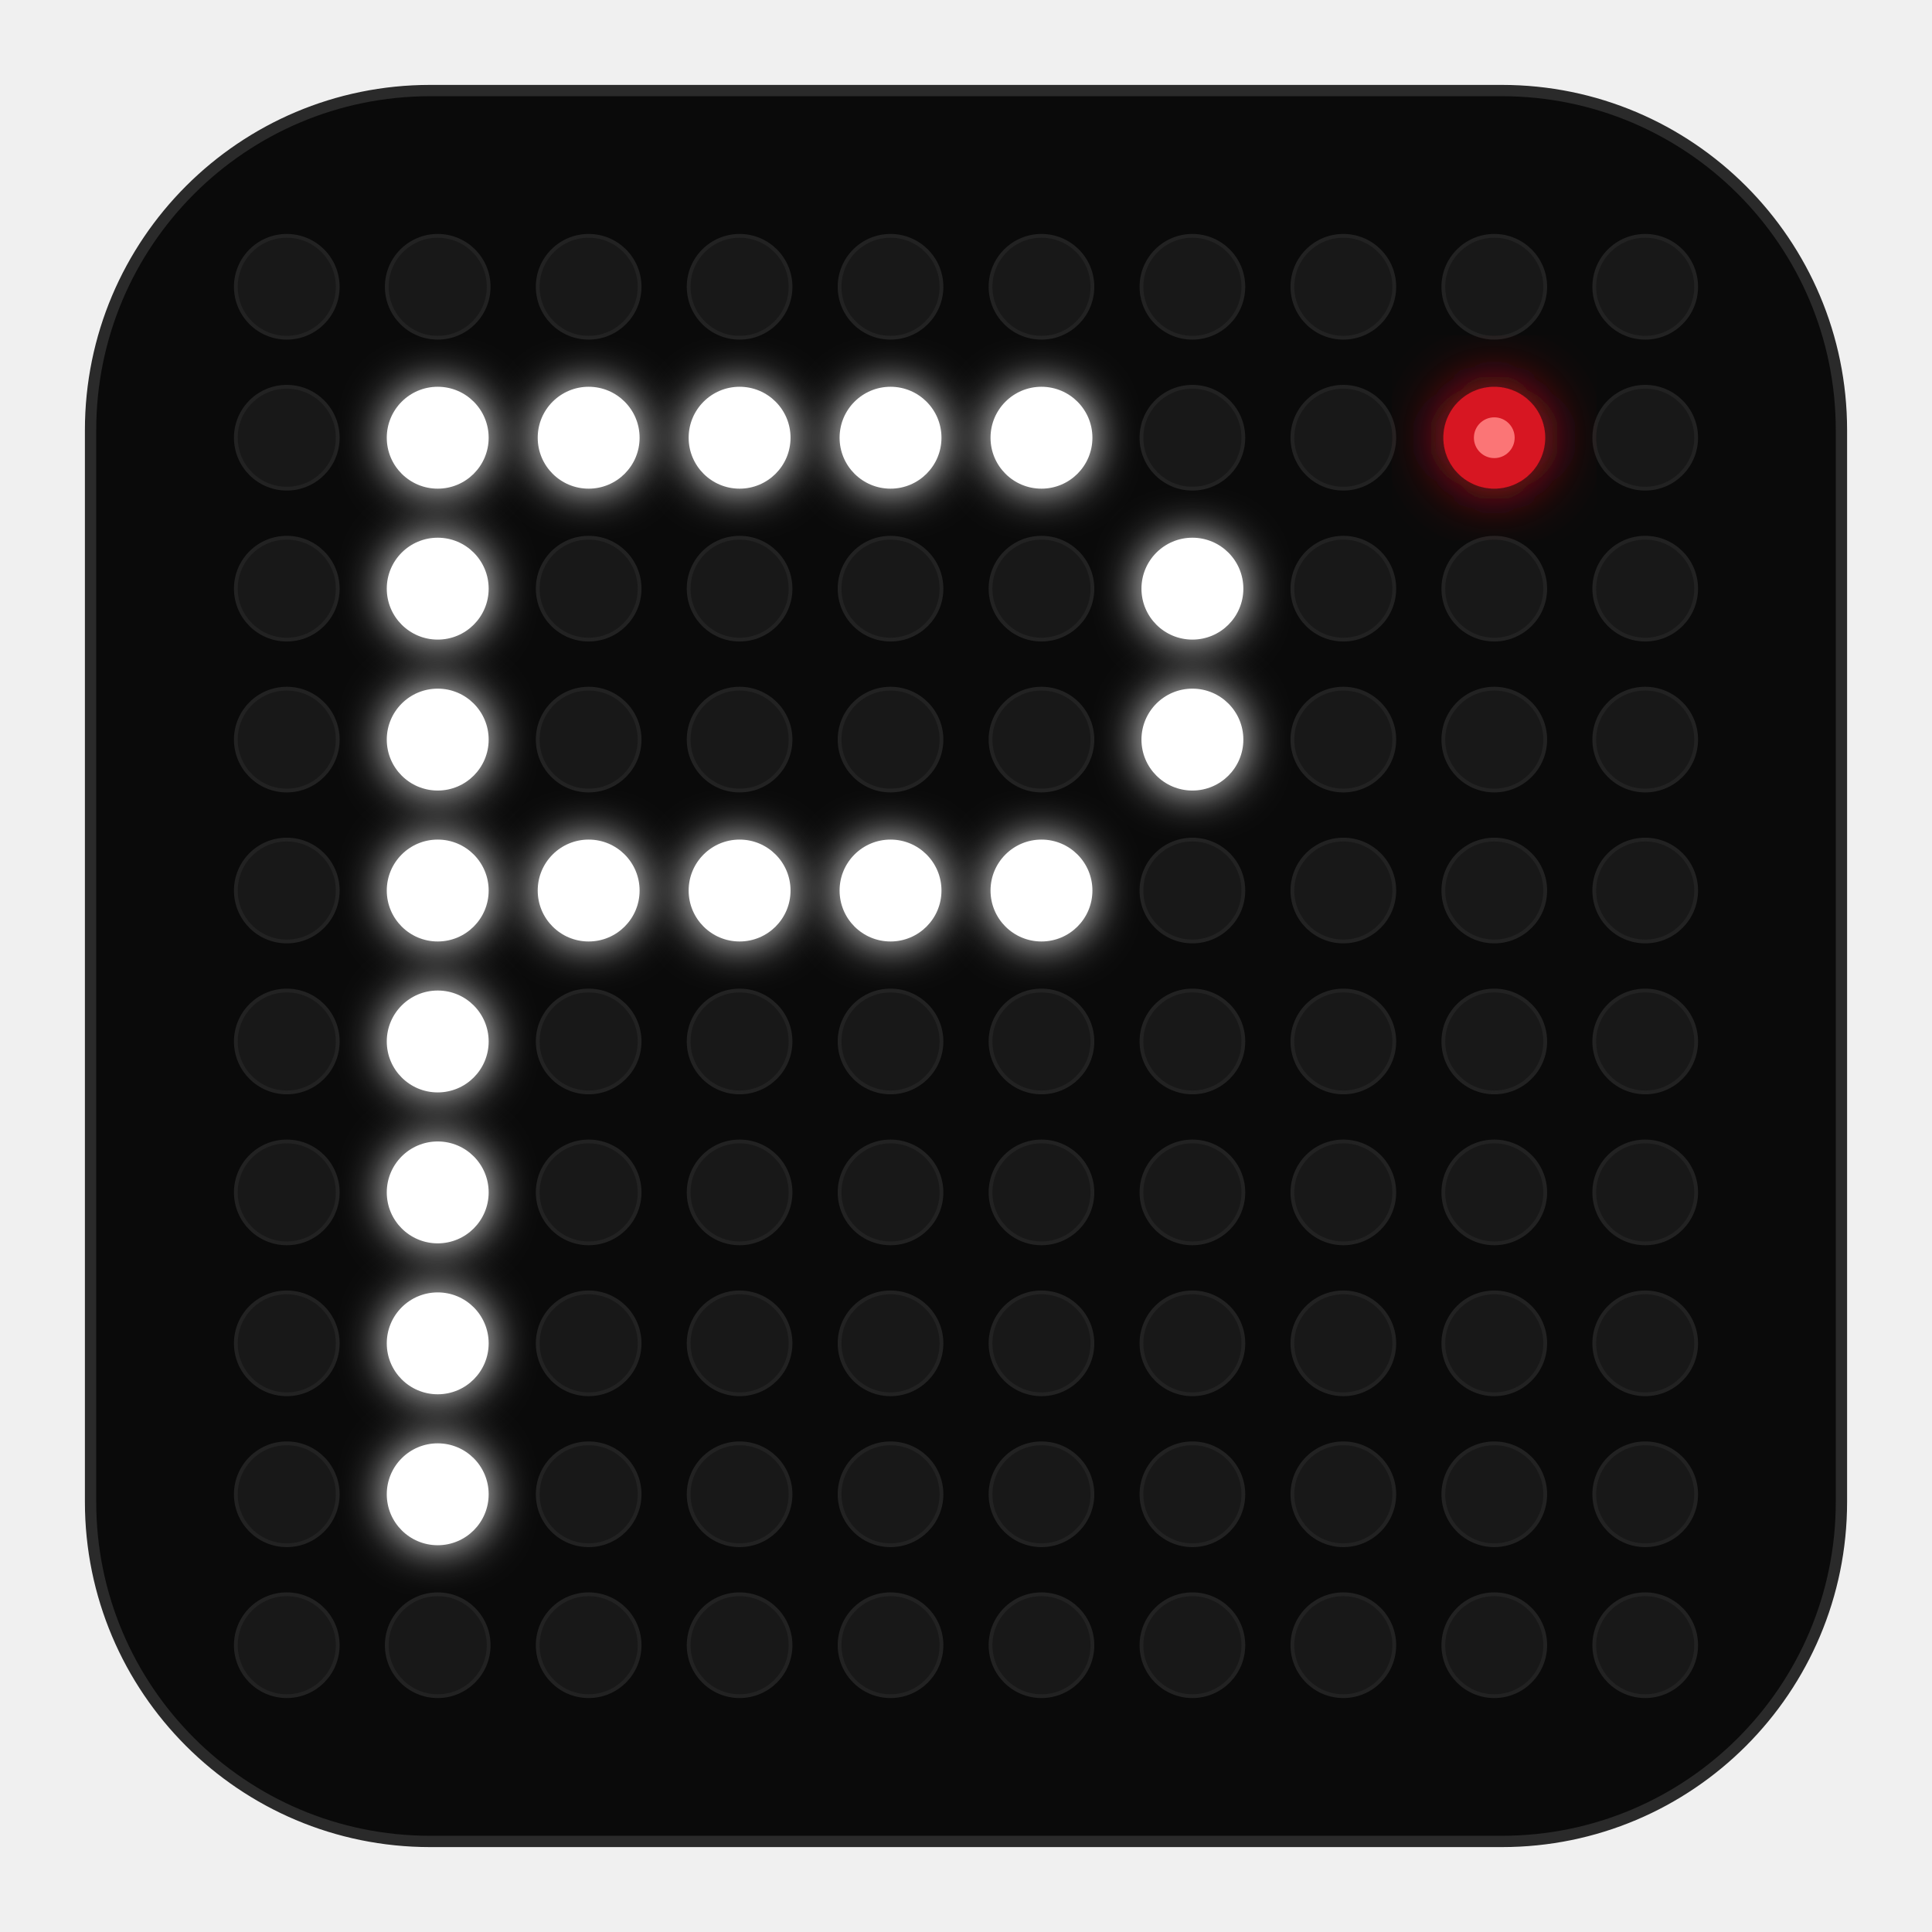
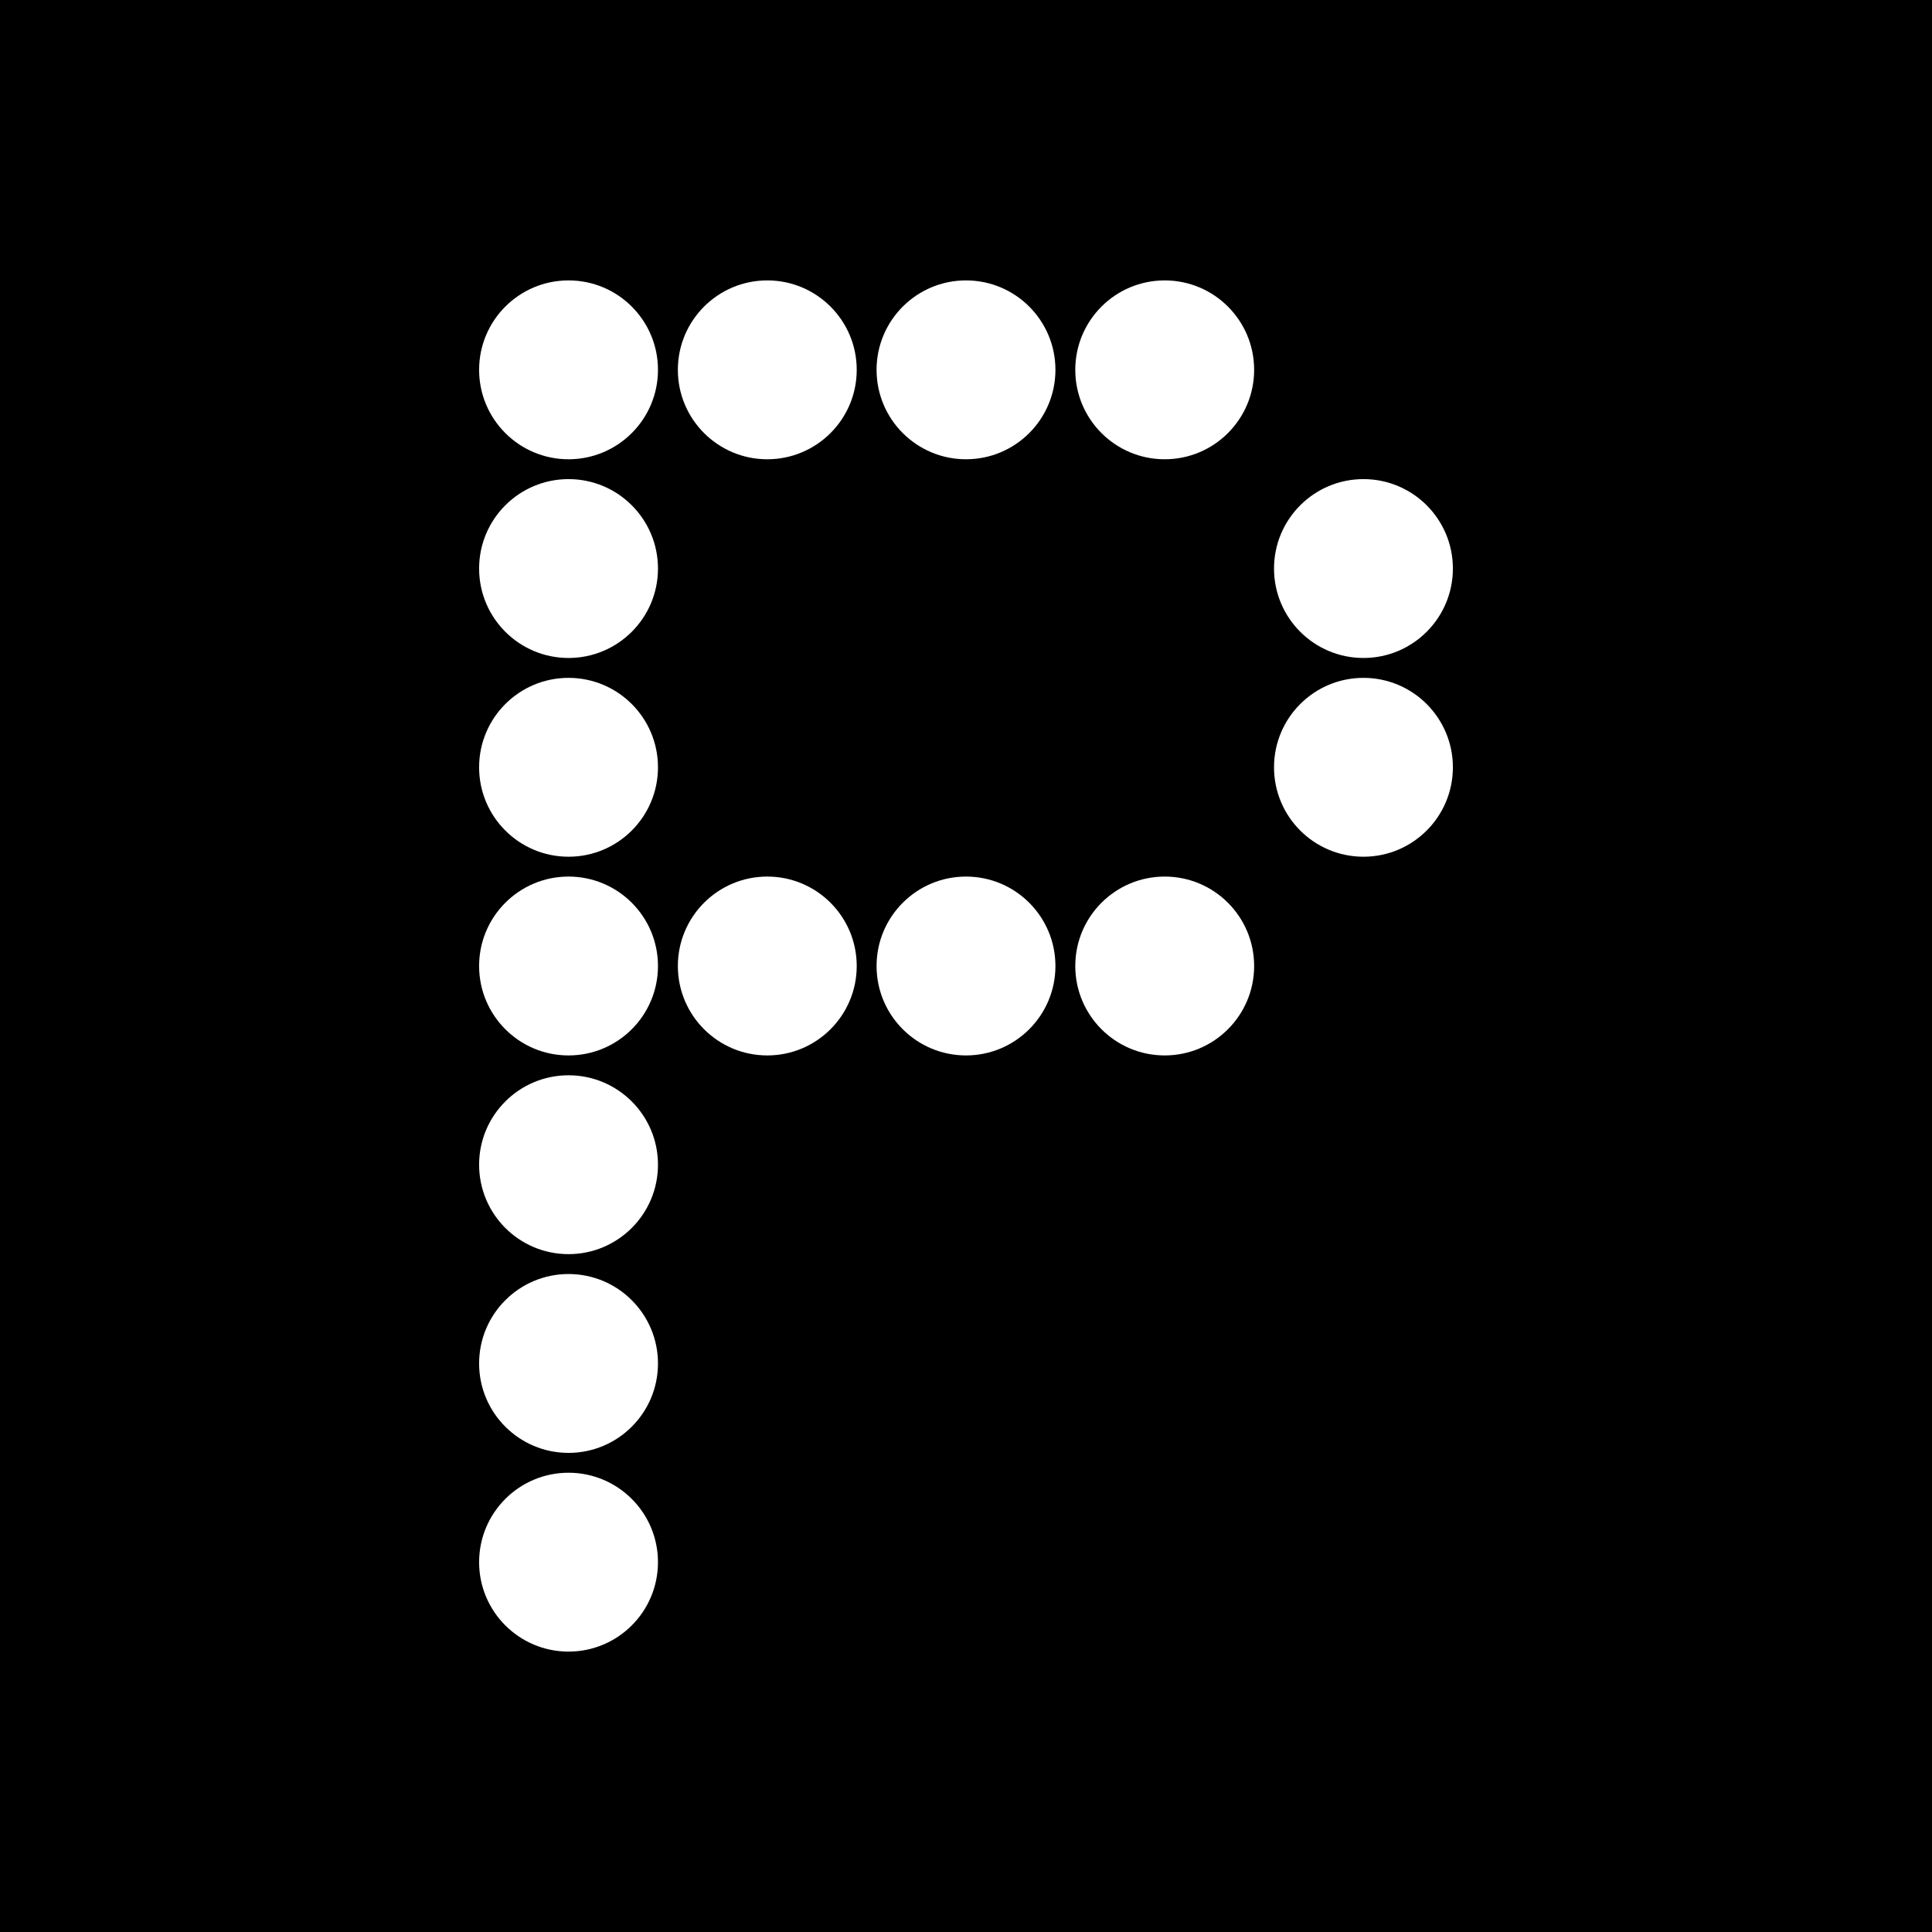
<svg xmlns="http://www.w3.org/2000/svg" viewBox="0 0 512 512" width="512" height="512">
-   <defs>
-     <filter id="glow-white" x="-50%" y="-50%" width="200%" height="200%">
-       <feGaussianBlur stdDeviation="6" result="blur" />
-       <feComposite in="SourceGraphic" in2="blur" operator="over" />
-     </filter>
-     <filter id="glow-red" x="-50%" y="-50%" width="200%" height="200%">
-       <feGaussianBlur stdDeviation="8" result="blur" />
-       <feComposite in="SourceGraphic" in2="blur" operator="over" />
-     </filter>
-   </defs>
-   <rect x="24" y="24" width="464" height="464" rx="90" ry="90" fill="#0a0a0a" stroke="#2a2a2a" stroke-width="3" />
-   <circle cx="76.0" cy="76.0" r="13.5" fill="#181818" stroke="#222222" stroke-width="1" />
-   <circle cx="116.0" cy="76.0" r="13.5" fill="#181818" stroke="#222222" stroke-width="1" />
-   <circle cx="156.0" cy="76.0" r="13.5" fill="#181818" stroke="#222222" stroke-width="1" />
-   <circle cx="196.0" cy="76.0" r="13.5" fill="#181818" stroke="#222222" stroke-width="1" />
-   <circle cx="236.0" cy="76.0" r="13.5" fill="#181818" stroke="#222222" stroke-width="1" />
-   <circle cx="276.0" cy="76.0" r="13.5" fill="#181818" stroke="#222222" stroke-width="1" />
-   <circle cx="316.0" cy="76.0" r="13.5" fill="#181818" stroke="#222222" stroke-width="1" />
-   <circle cx="356.0" cy="76.0" r="13.5" fill="#181818" stroke="#222222" stroke-width="1" />
-   <circle cx="396.0" cy="76.0" r="13.5" fill="#181818" stroke="#222222" stroke-width="1" />
-   <circle cx="436.0" cy="76.0" r="13.5" fill="#181818" stroke="#222222" stroke-width="1" />
-   <circle cx="76.0" cy="116.0" r="13.5" fill="#181818" stroke="#222222" stroke-width="1" />
-   <circle cx="316.0" cy="116.0" r="13.5" fill="#181818" stroke="#222222" stroke-width="1" />
-   <circle cx="356.0" cy="116.0" r="13.5" fill="#181818" stroke="#222222" stroke-width="1" />
-   <circle cx="436.0" cy="116.0" r="13.5" fill="#181818" stroke="#222222" stroke-width="1" />
-   <circle cx="76.0" cy="156.0" r="13.5" fill="#181818" stroke="#222222" stroke-width="1" />
-   <circle cx="156.0" cy="156.0" r="13.5" fill="#181818" stroke="#222222" stroke-width="1" />
-   <circle cx="196.0" cy="156.0" r="13.5" fill="#181818" stroke="#222222" stroke-width="1" />
-   <circle cx="236.0" cy="156.0" r="13.5" fill="#181818" stroke="#222222" stroke-width="1" />
-   <circle cx="276.0" cy="156.0" r="13.5" fill="#181818" stroke="#222222" stroke-width="1" />
-   <circle cx="356.0" cy="156.0" r="13.5" fill="#181818" stroke="#222222" stroke-width="1" />
-   <circle cx="396.0" cy="156.0" r="13.5" fill="#181818" stroke="#222222" stroke-width="1" />
-   <circle cx="436.0" cy="156.0" r="13.5" fill="#181818" stroke="#222222" stroke-width="1" />
-   <circle cx="76.0" cy="196.0" r="13.5" fill="#181818" stroke="#222222" stroke-width="1" />
-   <circle cx="156.0" cy="196.0" r="13.5" fill="#181818" stroke="#222222" stroke-width="1" />
-   <circle cx="196.0" cy="196.0" r="13.5" fill="#181818" stroke="#222222" stroke-width="1" />
-   <circle cx="236.0" cy="196.0" r="13.5" fill="#181818" stroke="#222222" stroke-width="1" />
-   <circle cx="276.0" cy="196.0" r="13.5" fill="#181818" stroke="#222222" stroke-width="1" />
-   <circle cx="356.0" cy="196.0" r="13.5" fill="#181818" stroke="#222222" stroke-width="1" />
-   <circle cx="396.0" cy="196.0" r="13.5" fill="#181818" stroke="#222222" stroke-width="1" />
-   <circle cx="436.0" cy="196.0" r="13.5" fill="#181818" stroke="#222222" stroke-width="1" />
-   <circle cx="76.0" cy="236.0" r="13.5" fill="#181818" stroke="#222222" stroke-width="1" />
-   <circle cx="316.0" cy="236.0" r="13.5" fill="#181818" stroke="#222222" stroke-width="1" />
-   <circle cx="356.0" cy="236.0" r="13.5" fill="#181818" stroke="#222222" stroke-width="1" />
-   <circle cx="396.0" cy="236.0" r="13.5" fill="#181818" stroke="#222222" stroke-width="1" />
-   <circle cx="436.0" cy="236.0" r="13.5" fill="#181818" stroke="#222222" stroke-width="1" />
-   <circle cx="76.0" cy="276.0" r="13.5" fill="#181818" stroke="#222222" stroke-width="1" />
-   <circle cx="156.0" cy="276.0" r="13.5" fill="#181818" stroke="#222222" stroke-width="1" />
-   <circle cx="196.0" cy="276.0" r="13.5" fill="#181818" stroke="#222222" stroke-width="1" />
-   <circle cx="236.0" cy="276.0" r="13.5" fill="#181818" stroke="#222222" stroke-width="1" />
-   <circle cx="276.0" cy="276.0" r="13.5" fill="#181818" stroke="#222222" stroke-width="1" />
-   <circle cx="316.0" cy="276.0" r="13.5" fill="#181818" stroke="#222222" stroke-width="1" />
-   <circle cx="356.0" cy="276.0" r="13.5" fill="#181818" stroke="#222222" stroke-width="1" />
-   <circle cx="396.0" cy="276.0" r="13.5" fill="#181818" stroke="#222222" stroke-width="1" />
-   <circle cx="436.0" cy="276.0" r="13.5" fill="#181818" stroke="#222222" stroke-width="1" />
-   <circle cx="76.0" cy="316.0" r="13.5" fill="#181818" stroke="#222222" stroke-width="1" />
-   <circle cx="156.0" cy="316.0" r="13.5" fill="#181818" stroke="#222222" stroke-width="1" />
-   <circle cx="196.0" cy="316.0" r="13.5" fill="#181818" stroke="#222222" stroke-width="1" />
-   <circle cx="236.0" cy="316.0" r="13.5" fill="#181818" stroke="#222222" stroke-width="1" />
-   <circle cx="276.0" cy="316.0" r="13.5" fill="#181818" stroke="#222222" stroke-width="1" />
-   <circle cx="316.0" cy="316.0" r="13.5" fill="#181818" stroke="#222222" stroke-width="1" />
-   <circle cx="356.0" cy="316.0" r="13.5" fill="#181818" stroke="#222222" stroke-width="1" />
-   <circle cx="396.0" cy="316.0" r="13.5" fill="#181818" stroke="#222222" stroke-width="1" />
-   <circle cx="436.0" cy="316.0" r="13.5" fill="#181818" stroke="#222222" stroke-width="1" />
-   <circle cx="76.0" cy="356.0" r="13.5" fill="#181818" stroke="#222222" stroke-width="1" />
-   <circle cx="156.0" cy="356.0" r="13.5" fill="#181818" stroke="#222222" stroke-width="1" />
-   <circle cx="196.0" cy="356.0" r="13.5" fill="#181818" stroke="#222222" stroke-width="1" />
-   <circle cx="236.0" cy="356.0" r="13.5" fill="#181818" stroke="#222222" stroke-width="1" />
-   <circle cx="276.0" cy="356.0" r="13.5" fill="#181818" stroke="#222222" stroke-width="1" />
-   <circle cx="316.0" cy="356.0" r="13.5" fill="#181818" stroke="#222222" stroke-width="1" />
-   <circle cx="356.0" cy="356.0" r="13.5" fill="#181818" stroke="#222222" stroke-width="1" />
-   <circle cx="396.0" cy="356.0" r="13.5" fill="#181818" stroke="#222222" stroke-width="1" />
-   <circle cx="436.0" cy="356.0" r="13.5" fill="#181818" stroke="#222222" stroke-width="1" />
-   <circle cx="76.0" cy="396.0" r="13.5" fill="#181818" stroke="#222222" stroke-width="1" />
-   <circle cx="156.0" cy="396.0" r="13.5" fill="#181818" stroke="#222222" stroke-width="1" />
-   <circle cx="196.0" cy="396.0" r="13.5" fill="#181818" stroke="#222222" stroke-width="1" />
-   <circle cx="236.0" cy="396.0" r="13.5" fill="#181818" stroke="#222222" stroke-width="1" />
-   <circle cx="276.0" cy="396.0" r="13.5" fill="#181818" stroke="#222222" stroke-width="1" />
-   <circle cx="316.0" cy="396.0" r="13.5" fill="#181818" stroke="#222222" stroke-width="1" />
-   <circle cx="356.0" cy="396.0" r="13.5" fill="#181818" stroke="#222222" stroke-width="1" />
-   <circle cx="396.0" cy="396.0" r="13.5" fill="#181818" stroke="#222222" stroke-width="1" />
-   <circle cx="436.0" cy="396.0" r="13.5" fill="#181818" stroke="#222222" stroke-width="1" />
-   <circle cx="76.0" cy="436.0" r="13.5" fill="#181818" stroke="#222222" stroke-width="1" />
-   <circle cx="116.0" cy="436.0" r="13.5" fill="#181818" stroke="#222222" stroke-width="1" />
-   <circle cx="156.0" cy="436.0" r="13.5" fill="#181818" stroke="#222222" stroke-width="1" />
-   <circle cx="196.0" cy="436.0" r="13.5" fill="#181818" stroke="#222222" stroke-width="1" />
-   <circle cx="236.0" cy="436.0" r="13.5" fill="#181818" stroke="#222222" stroke-width="1" />
-   <circle cx="276.0" cy="436.0" r="13.5" fill="#181818" stroke="#222222" stroke-width="1" />
-   <circle cx="316.0" cy="436.0" r="13.5" fill="#181818" stroke="#222222" stroke-width="1" />
-   <circle cx="356.0" cy="436.0" r="13.5" fill="#181818" stroke="#222222" stroke-width="1" />
-   <circle cx="396.0" cy="436.0" r="13.5" fill="#181818" stroke="#222222" stroke-width="1" />
-   <circle cx="436.0" cy="436.0" r="13.5" fill="#181818" stroke="#222222" stroke-width="1" />
-   <circle cx="116.0" cy="116.0" r="13.5" fill="#ffffff" filter="url(#glow-white)" />
-   <circle cx="156.0" cy="116.0" r="13.5" fill="#ffffff" filter="url(#glow-white)" />
-   <circle cx="196.0" cy="116.0" r="13.5" fill="#ffffff" filter="url(#glow-white)" />
-   <circle cx="236.0" cy="116.0" r="13.5" fill="#ffffff" filter="url(#glow-white)" />
-   <circle cx="276.0" cy="116.0" r="13.5" fill="#ffffff" filter="url(#glow-white)" />
-   <circle cx="396.0" cy="116.0" r="13.5" fill="#d71921" filter="url(#glow-red)" />
-   <circle cx="396.0" cy="116.0" r="5.4" fill="#ff8080" opacity="0.9" />
-   <circle cx="116.0" cy="156.0" r="13.5" fill="#ffffff" filter="url(#glow-white)" />
-   <circle cx="316.0" cy="156.0" r="13.5" fill="#ffffff" filter="url(#glow-white)" />
-   <circle cx="116.0" cy="196.0" r="13.5" fill="#ffffff" filter="url(#glow-white)" />
-   <circle cx="316.0" cy="196.0" r="13.5" fill="#ffffff" filter="url(#glow-white)" />
-   <circle cx="116.0" cy="236.0" r="13.5" fill="#ffffff" filter="url(#glow-white)" />
-   <circle cx="156.0" cy="236.0" r="13.5" fill="#ffffff" filter="url(#glow-white)" />
-   <circle cx="196.0" cy="236.0" r="13.5" fill="#ffffff" filter="url(#glow-white)" />
-   <circle cx="236.0" cy="236.0" r="13.5" fill="#ffffff" filter="url(#glow-white)" />
-   <circle cx="276.0" cy="236.0" r="13.5" fill="#ffffff" filter="url(#glow-white)" />
-   <circle cx="116.0" cy="276.0" r="13.5" fill="#ffffff" filter="url(#glow-white)" />
-   <circle cx="116.0" cy="316.0" r="13.5" fill="#ffffff" filter="url(#glow-white)" />
-   <circle cx="116.0" cy="356.0" r="13.5" fill="#ffffff" filter="url(#glow-white)" />
-   <circle cx="116.0" cy="396.0" r="13.5" fill="#ffffff" filter="url(#glow-white)" />
+   <rect width="512" height="512" fill="#000000" />
+   <circle cx="150.67" cy="98.01" r="23.70" fill="#ffffff" />
+   <circle cx="203.34" cy="98.01" r="23.70" fill="#ffffff" />
+   <circle cx="256.00" cy="98.01" r="23.70" fill="#ffffff" />
+   <circle cx="308.66" cy="98.01" r="23.70" fill="#ffffff" />
+   <circle cx="150.67" cy="150.67" r="23.70" fill="#ffffff" />
+   <circle cx="361.33" cy="150.67" r="23.70" fill="#ffffff" />
+   <circle cx="150.67" cy="203.34" r="23.70" fill="#ffffff" />
+   <circle cx="361.33" cy="203.34" r="23.70" fill="#ffffff" />
+   <circle cx="150.67" cy="256.00" r="23.70" fill="#ffffff" />
+   <circle cx="203.34" cy="256.00" r="23.70" fill="#ffffff" />
+   <circle cx="256.00" cy="256.00" r="23.70" fill="#ffffff" />
+   <circle cx="308.66" cy="256.00" r="23.70" fill="#ffffff" />
+   <circle cx="150.67" cy="308.66" r="23.70" fill="#ffffff" />
+   <circle cx="150.67" cy="361.33" r="23.70" fill="#ffffff" />
+   <circle cx="150.67" cy="413.99" r="23.70" fill="#ffffff" />
</svg>
